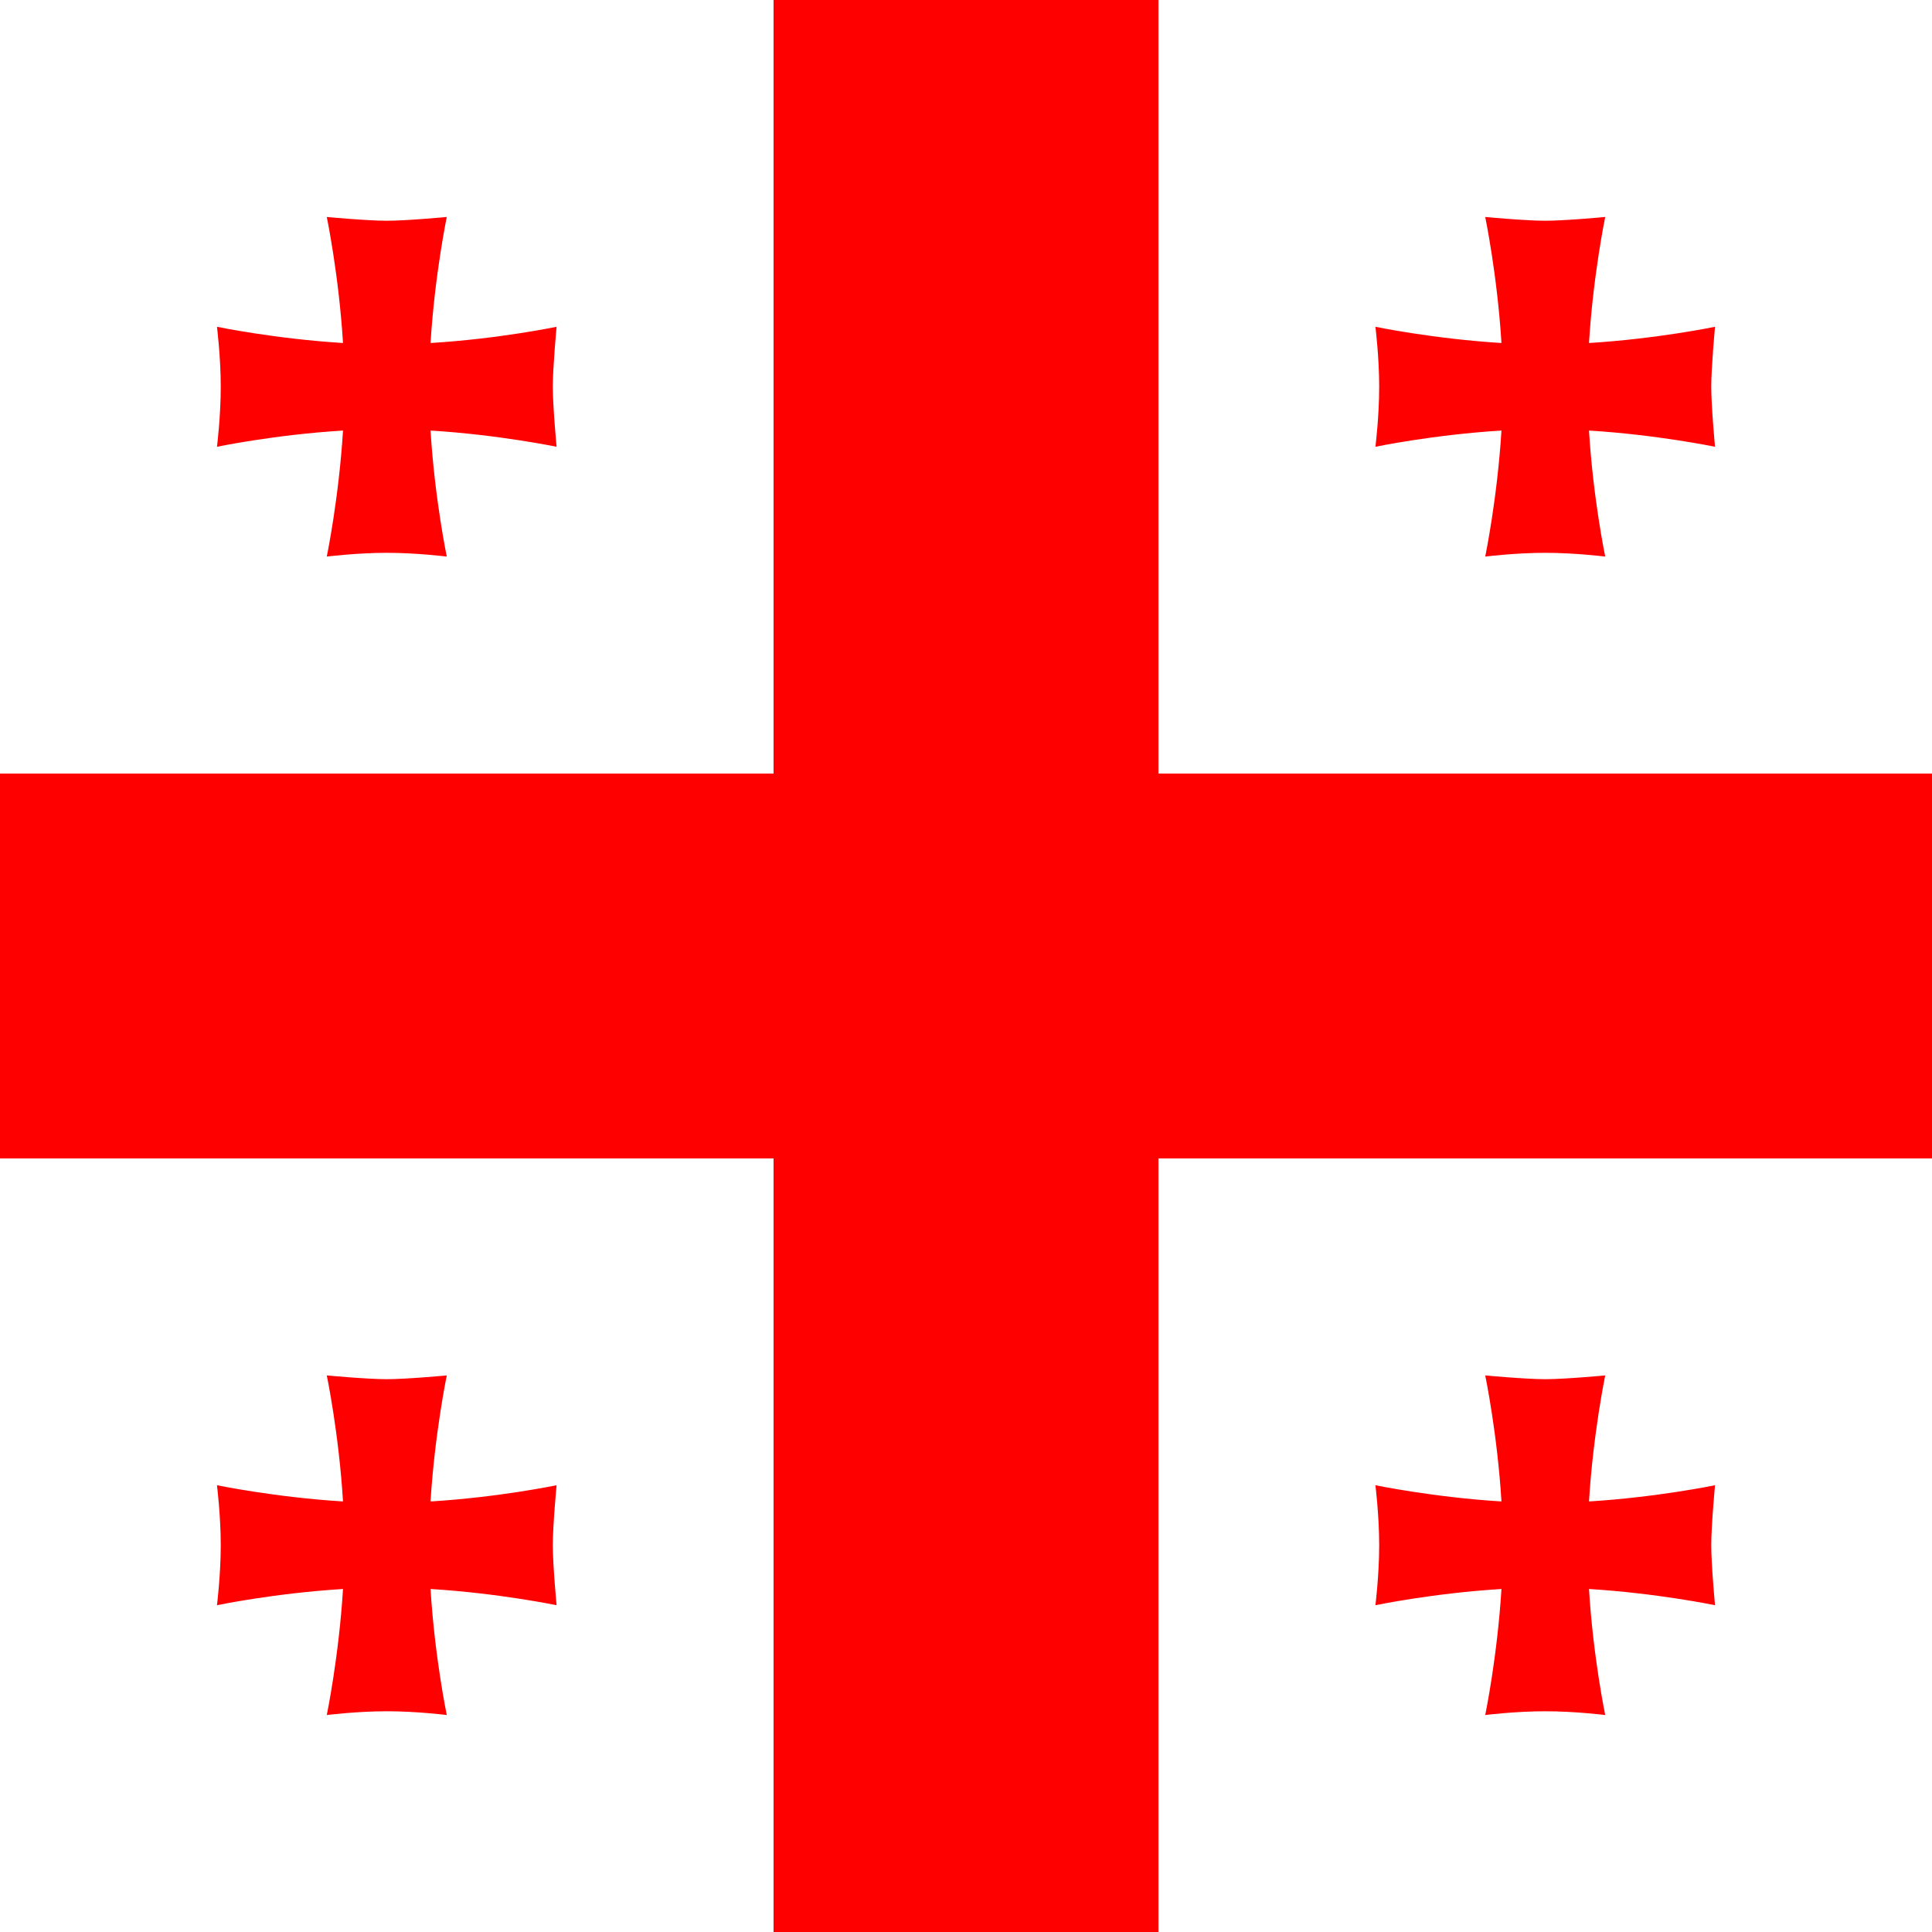
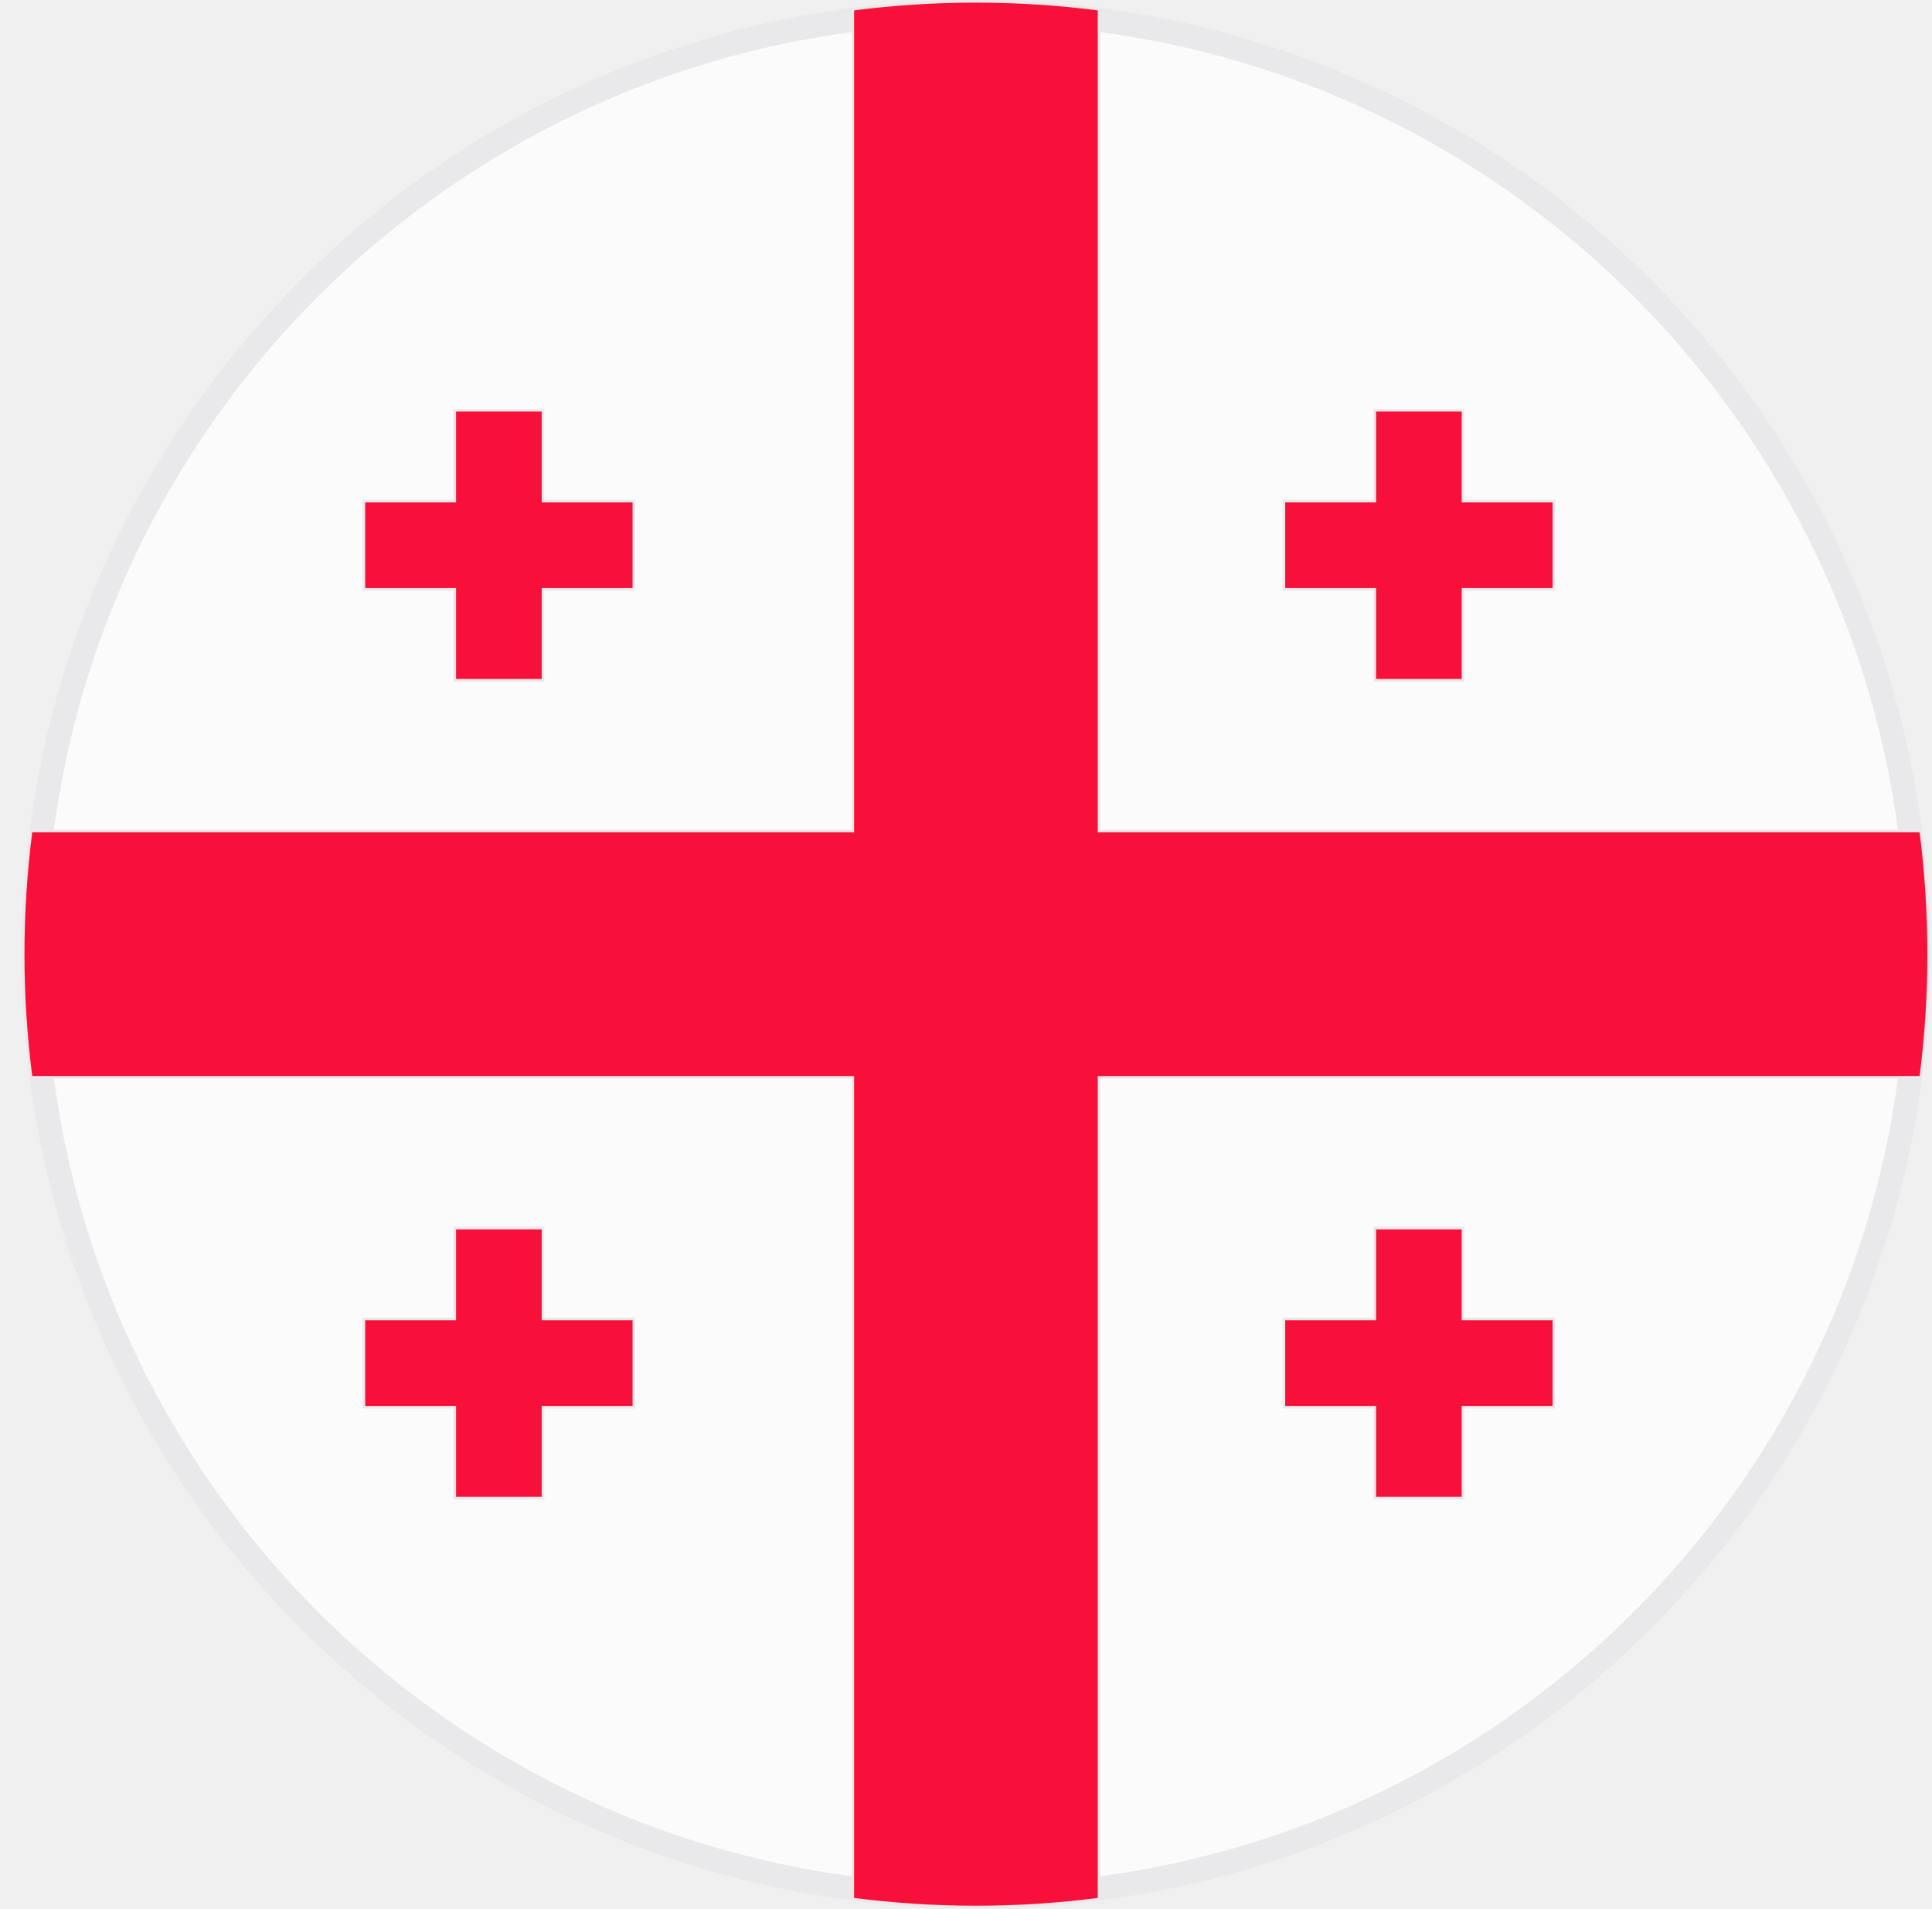
- <svg xmlns="http://www.w3.org/2000/svg" id="flag-icons-ge" viewBox="0 0 512 512">
-   <path fill="#fff" d="M0 0h512v512H0z" />
-   <path fill="red" d="M205 0h102v512H205z" />
-   <path fill="red" d="M0 205h512v102H0z" />
-   <path fill="red" fill-rule="evenodd" d="M114.1 397.9c1.1-18 4.3-33.4 4.3-33.4s-10.6 1-15.9 1c-5.3 0-15.9-1-15.9-1s3.2 15.3 4.3 33.4c-18-1.1-33.4-4.3-33.4-4.3s1 8 1 15.9-1 15.9-1 15.9 15.3-3.2 33.4-4.3c-1.1 18-4.3 33.4-4.3 33.4s8-1 15.9-1c8 0 15.9 1 15.9 1s-3.2-15.3-4.3-33.4c18 1.1 33.4 4.3 33.4 4.3s-1-10.6-1-15.9c0-5.3 1-15.9 1-15.9s-15.3 3.2-33.4 4.3zm307-307c1.1-18 4.3-33.4 4.3-33.4s-10.6 1-15.9 1c-5.3 0-15.9-1-15.9-1s3.2 15.4 4.3 33.4c-18-1.1-33.4-4.3-33.4-4.3s1 8 1 15.9c0 8-1 15.9-1 15.9s15.3-3.2 33.4-4.3c-1.1 18-4.3 33.4-4.3 33.4s8-1 15.9-1 15.9 1 15.9 1-3.2-15.3-4.3-33.4c18 1.1 33.4 4.3 33.4 4.3s-1-10.6-1-15.9c0-5.2 1-15.9 1-15.9s-15.4 3.2-33.4 4.3zm-307 0c1.1-18 4.3-33.4 4.3-33.4s-10.6 1-15.9 1c-5.3 0-15.9-1-15.9-1s3.2 15.4 4.3 33.4c-18-1.1-33.4-4.3-33.4-4.3s1 8 1 15.9c0 8-1 15.9-1 15.9s15.3-3.2 33.4-4.3c-1.1 18-4.3 33.4-4.3 33.4s8-1 15.9-1c8 0 15.9 1 15.9 1s-3.2-15.3-4.3-33.4c18 1.1 33.4 4.3 33.4 4.3s-1-10.6-1-15.9c0-5.2 1-15.9 1-15.9s-15.3 3.2-33.4 4.3zm307 307c1.1-18 4.3-33.4 4.3-33.4s-10.6 1-15.9 1c-5.3 0-15.9-1-15.9-1s3.2 15.3 4.3 33.4c-18-1.1-33.4-4.3-33.4-4.3s1 8 1 15.9-1 15.9-1 15.9 15.3-3.2 33.4-4.3c-1.1 18-4.3 33.4-4.3 33.4s8-1 15.9-1 15.9 1 15.9 1-3.2-15.3-4.3-33.4c18 1.1 33.4 4.3 33.4 4.3s-1-10.6-1-15.9c0-5.3 1-15.9 1-15.9s-15.4 3.2-33.4 4.3z" />
+ <svg xmlns="http://www.w3.org/2000/svg" width="81" height="80" viewBox="0 0 81 80" fill="none">
+   <g clip-path="url(#clip0_3911_229950)">
+     <path d="M80.416 40C80.416 61.815 62.731 79.5 40.916 79.5C19.101 79.5 1.416 61.815 1.416 40C1.416 18.185 19.101 0.5 40.916 0.5C62.731 0.5 80.416 18.185 80.416 40Z" fill="#FBFBFC" stroke="#E9E8EB" />
+     <path d="M46.079 34.783V34.837H46.133H46.134H80.529C80.747 36.528 80.861 38.251 80.861 40C80.861 41.75 80.747 43.472 80.529 45.163H46.133H46.079V45.218V45.218V79.613C44.388 79.832 42.666 79.945 40.916 79.945C39.167 79.945 37.444 79.831 35.753 79.613V45.217V45.163H35.699H35.698H1.303C1.085 43.472 0.971 41.75 0.971 40C0.971 38.251 1.085 36.528 1.303 34.837H35.699H35.753V34.782V34.782V0.387C37.444 0.169 39.167 0.055 40.916 0.055C42.666 0.055 44.388 0.169 46.079 0.387V34.783Z" fill="#F7113A" stroke="#E9E8EB" stroke-width="0.109" />
+     <path d="M22.766 20.952V21.007H22.82H26.575V24.707H22.82H22.766V24.762V28.517H19.066V24.762V24.707H19.011H15.256V21.007H19.011H19.066V20.952V17.197H22.766V20.952Z" fill="#F7113A" stroke="#E9E8EB" stroke-width="0.109" />
+     <path d="M61.338 20.952V21.007H61.392H65.147V24.707H61.392H61.338V24.762V28.517H57.638V24.762V24.707H57.583H53.828V21.007H57.583H57.638V20.952V17.197H61.338V20.952Z" fill="#F7113A" stroke="#E9E8EB" stroke-width="0.109" />
+     <path d="M22.766 55.238V55.293H22.82H26.575V58.993H22.82H22.766V59.048V62.803H19.066V59.048V58.993H19.011H15.256V55.293H19.011H19.066V55.238V51.483H22.766V55.238Z" fill="#F7113A" stroke="#E9E8EB" stroke-width="0.109" />
+     <path d="M61.338 55.238V55.293H61.392H65.147V58.993H61.392H61.338V59.048V62.803H57.638V59.048V58.993H57.583H53.828V55.293H57.583H57.638V55.238V51.483H61.338V55.238Z" fill="#F7113A" stroke="#E9E8EB" stroke-width="0.109" />
+   </g>
+   <defs>
+     <clipPath id="clip0_3911_229950">
+       <rect width="80" height="80" fill="white" transform="translate(0.916016)" />
+     </clipPath>
+   </defs>
</svg>
